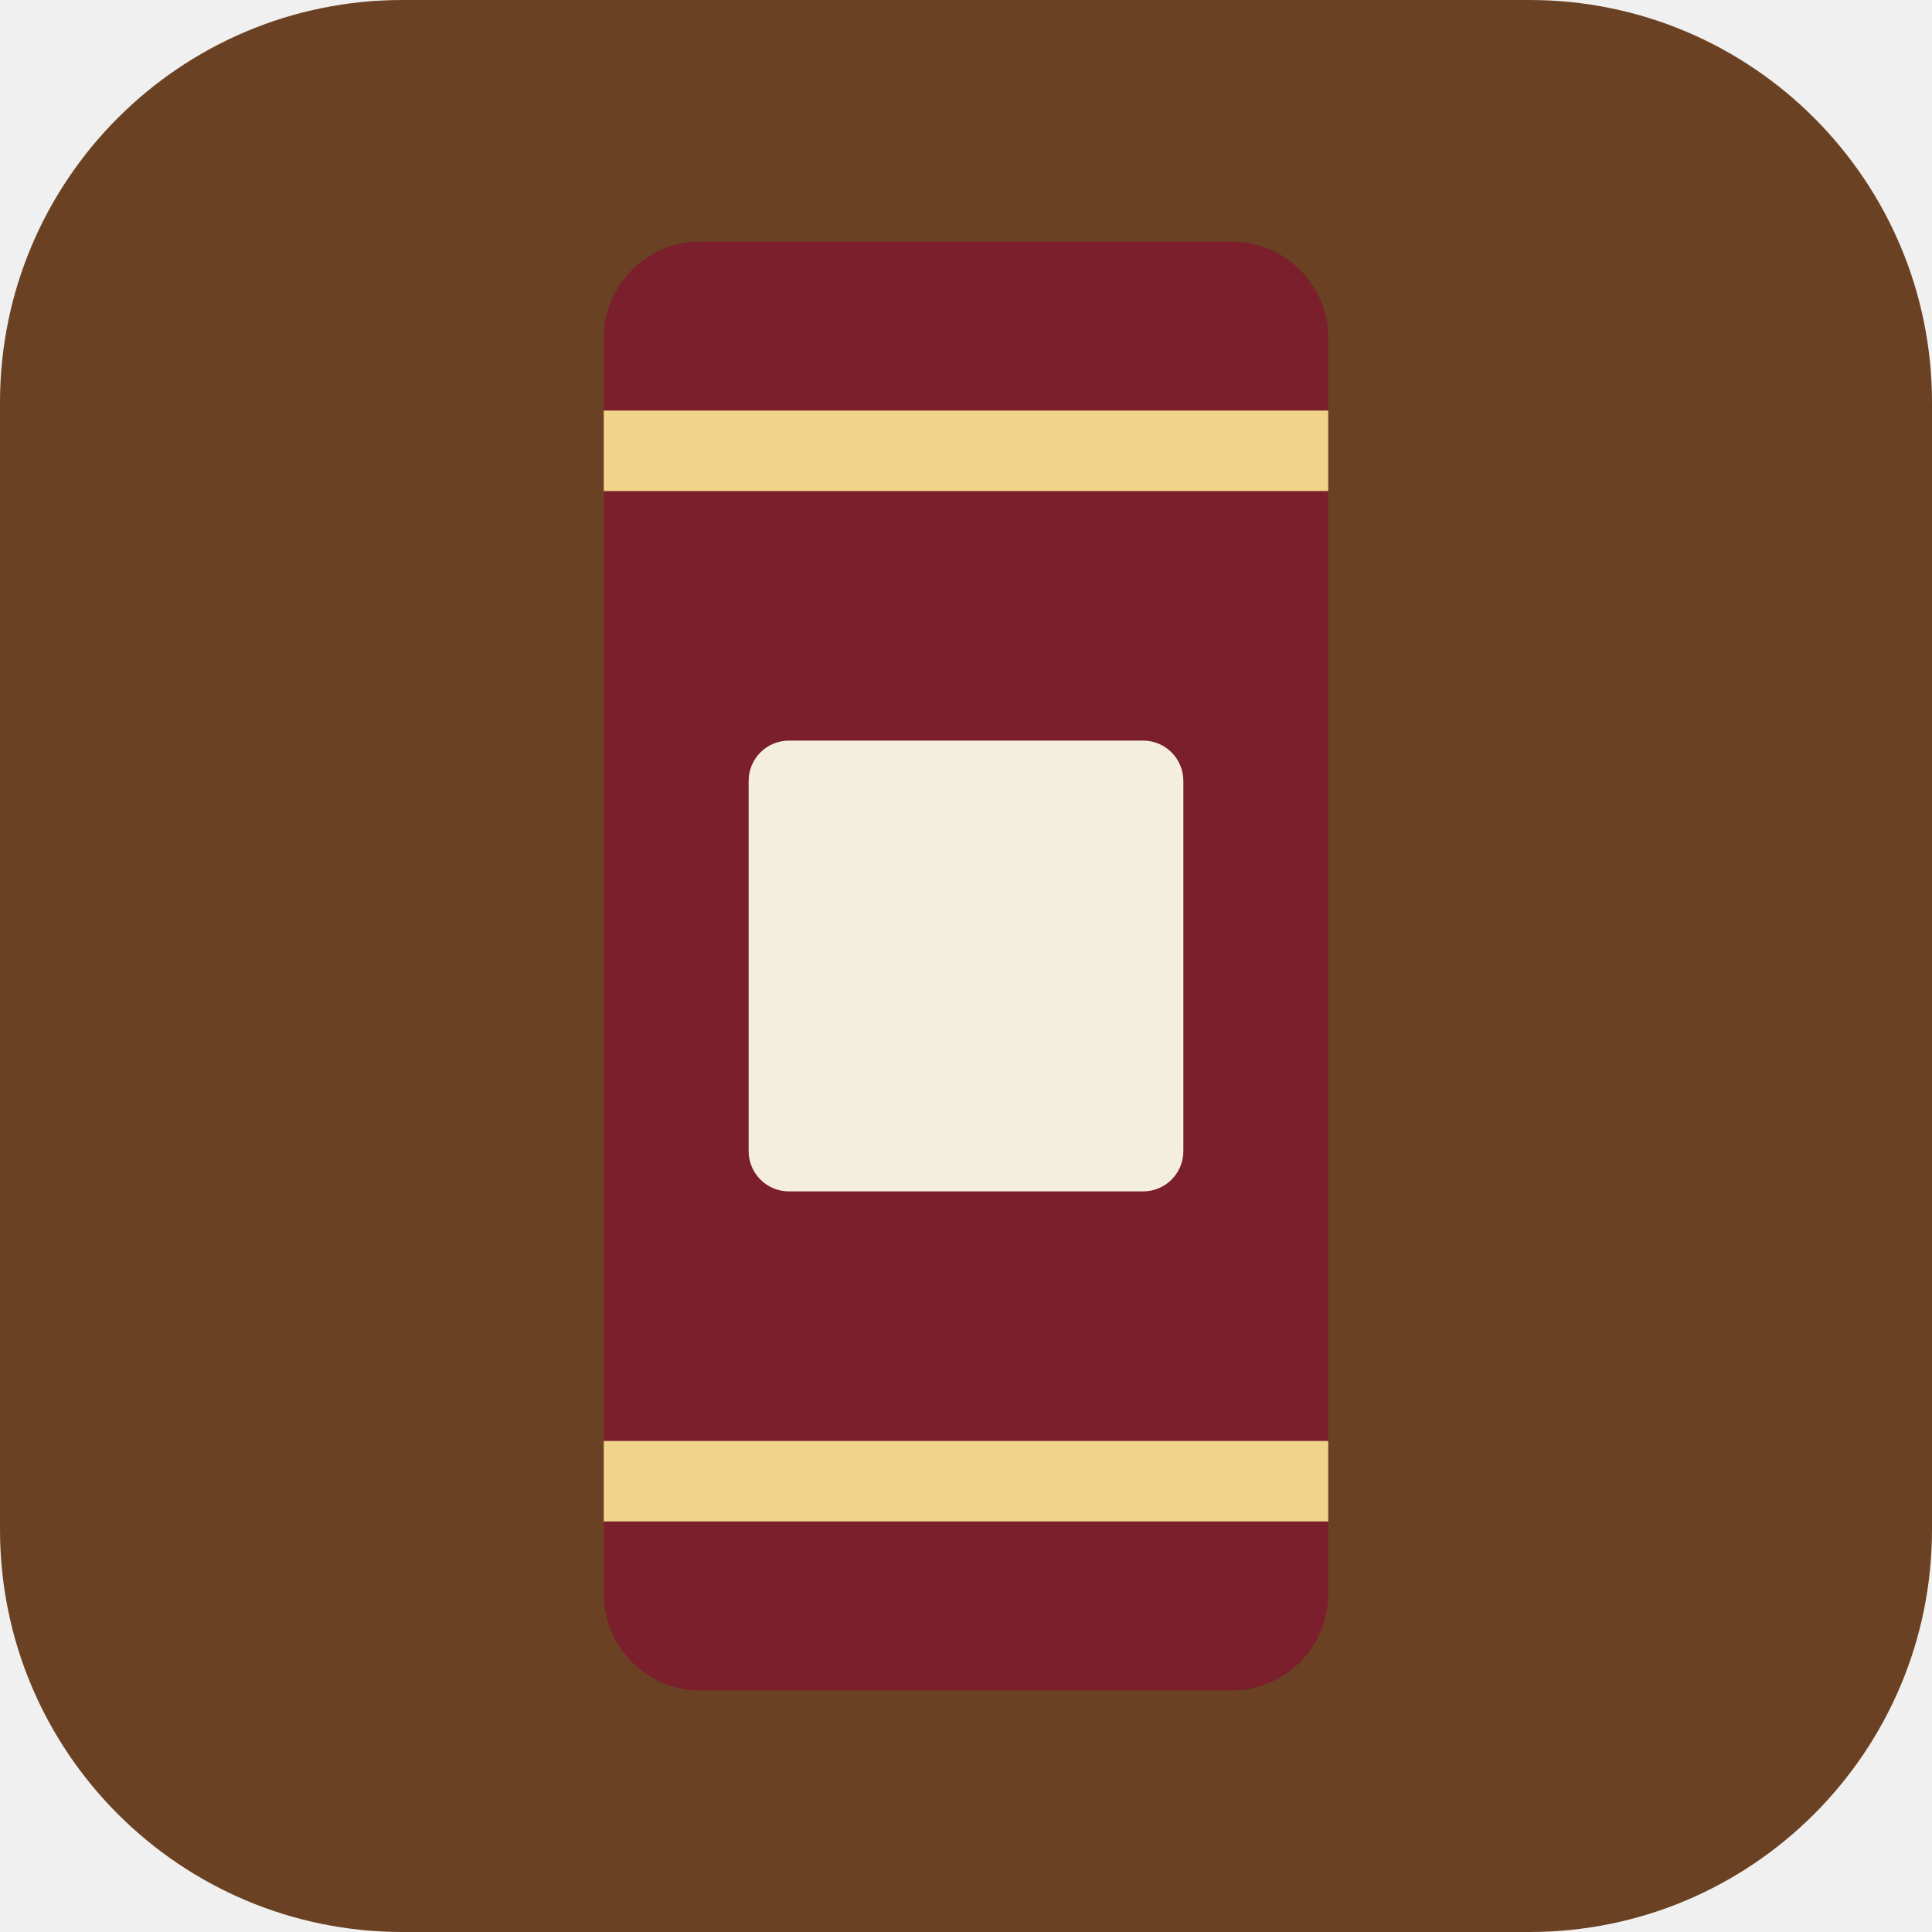
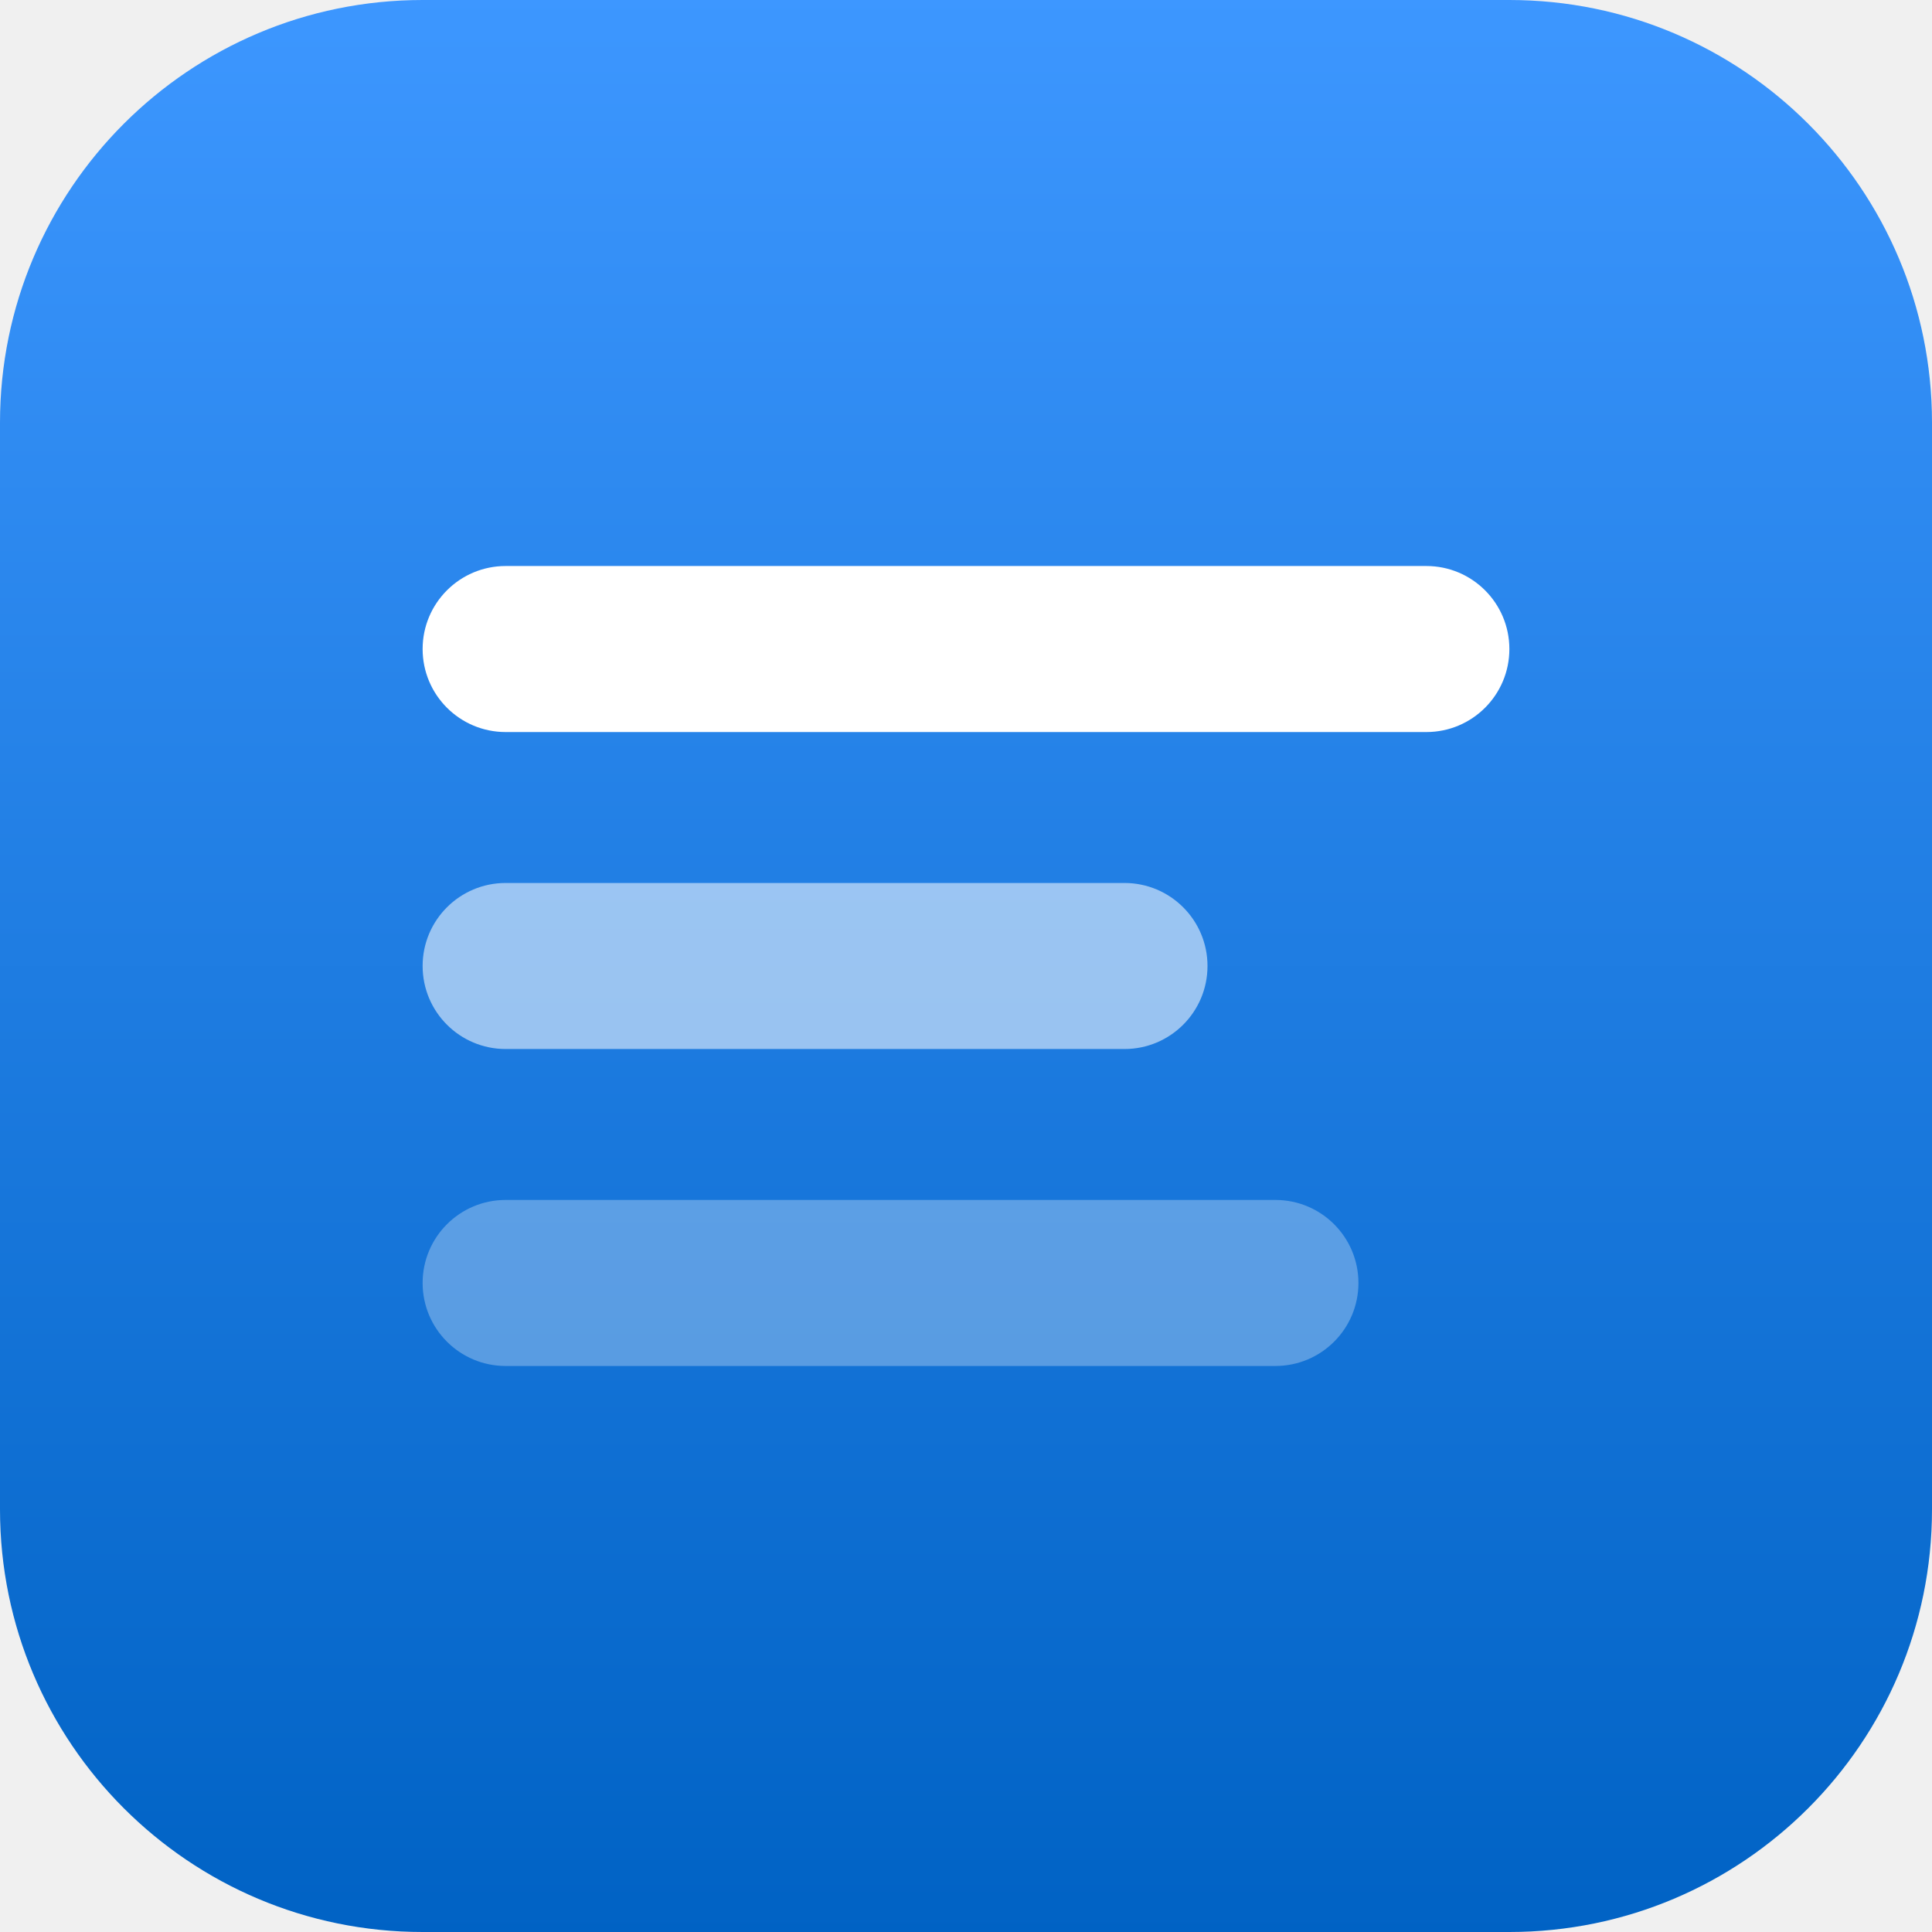
- <svg xmlns="http://www.w3.org/2000/svg" viewBox="0 0 24 24">
-   <rect width="24" height="24" rx="5" fill="#6A4223" />
-   <rect x="7.5" y="3" width="9" height="18" rx="1.2" fill="#7A1F2B" />
-   <path d="M7.5 5.6h9M7.5 18.4h9" stroke="#EFD48A" stroke-width="1" />
-   <rect x="9.3" y="9.2" width="5.4" height="5.6" rx=".5" fill="#F4EEDD" />
+ <svg xmlns="http://www.w3.org/2000/svg" viewBox="0 0 512 512">
+   <defs>
+     <linearGradient id="bg" x1="0" y1="0" x2="0" y2="1">
+       <stop offset="0" stop-color="#3D97FF" />
+       <stop offset="1" stop-color="#0062C4" />
+     </linearGradient>
+   </defs>
+   <rect width="512" height="512" rx="112" fill="url(#bg)" />
+   <g transform="translate(256 256) scale(1) translate(-256 -256)">
+     <rect x="112" y="150" width="288" height="44" rx="22" fill="#fff" />
+     <rect x="112" y="234" width="208" height="44" rx="22" fill="#fff" fill-opacity=".55" />
+     <rect x="112" y="318" width="248" height="44" rx="22" fill="#fff" fill-opacity=".3" />
+   </g>
</svg>
